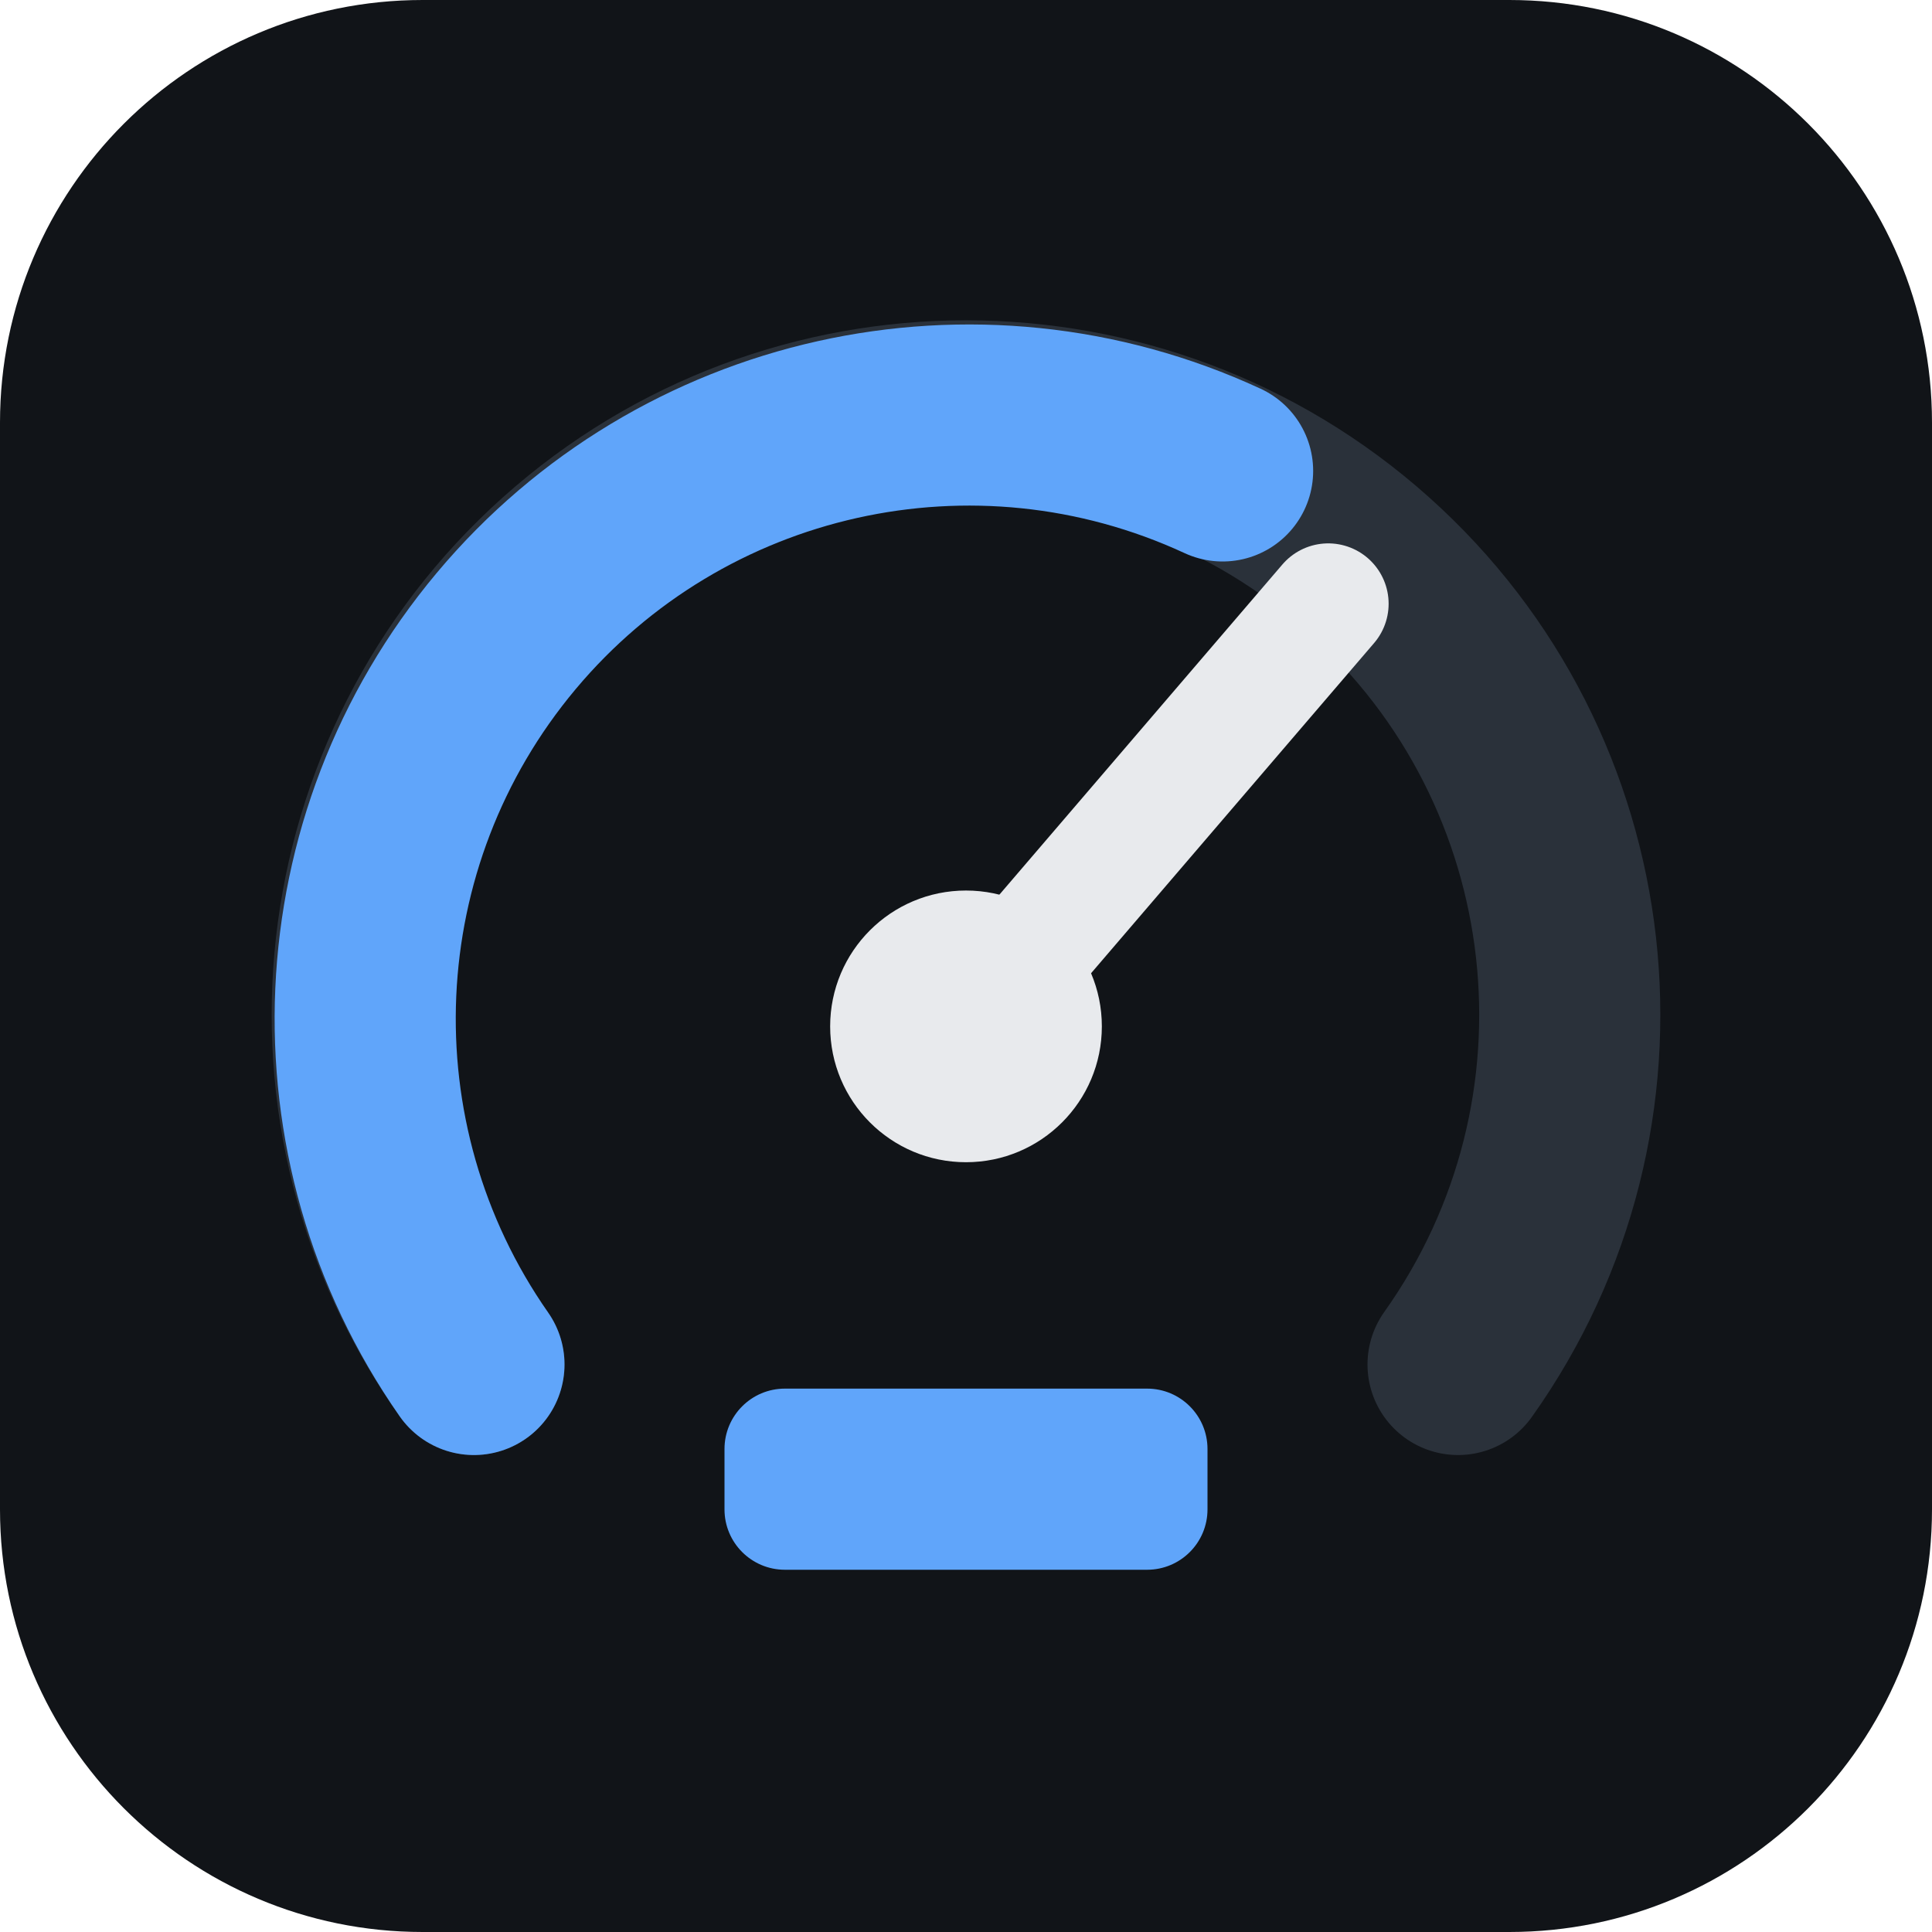
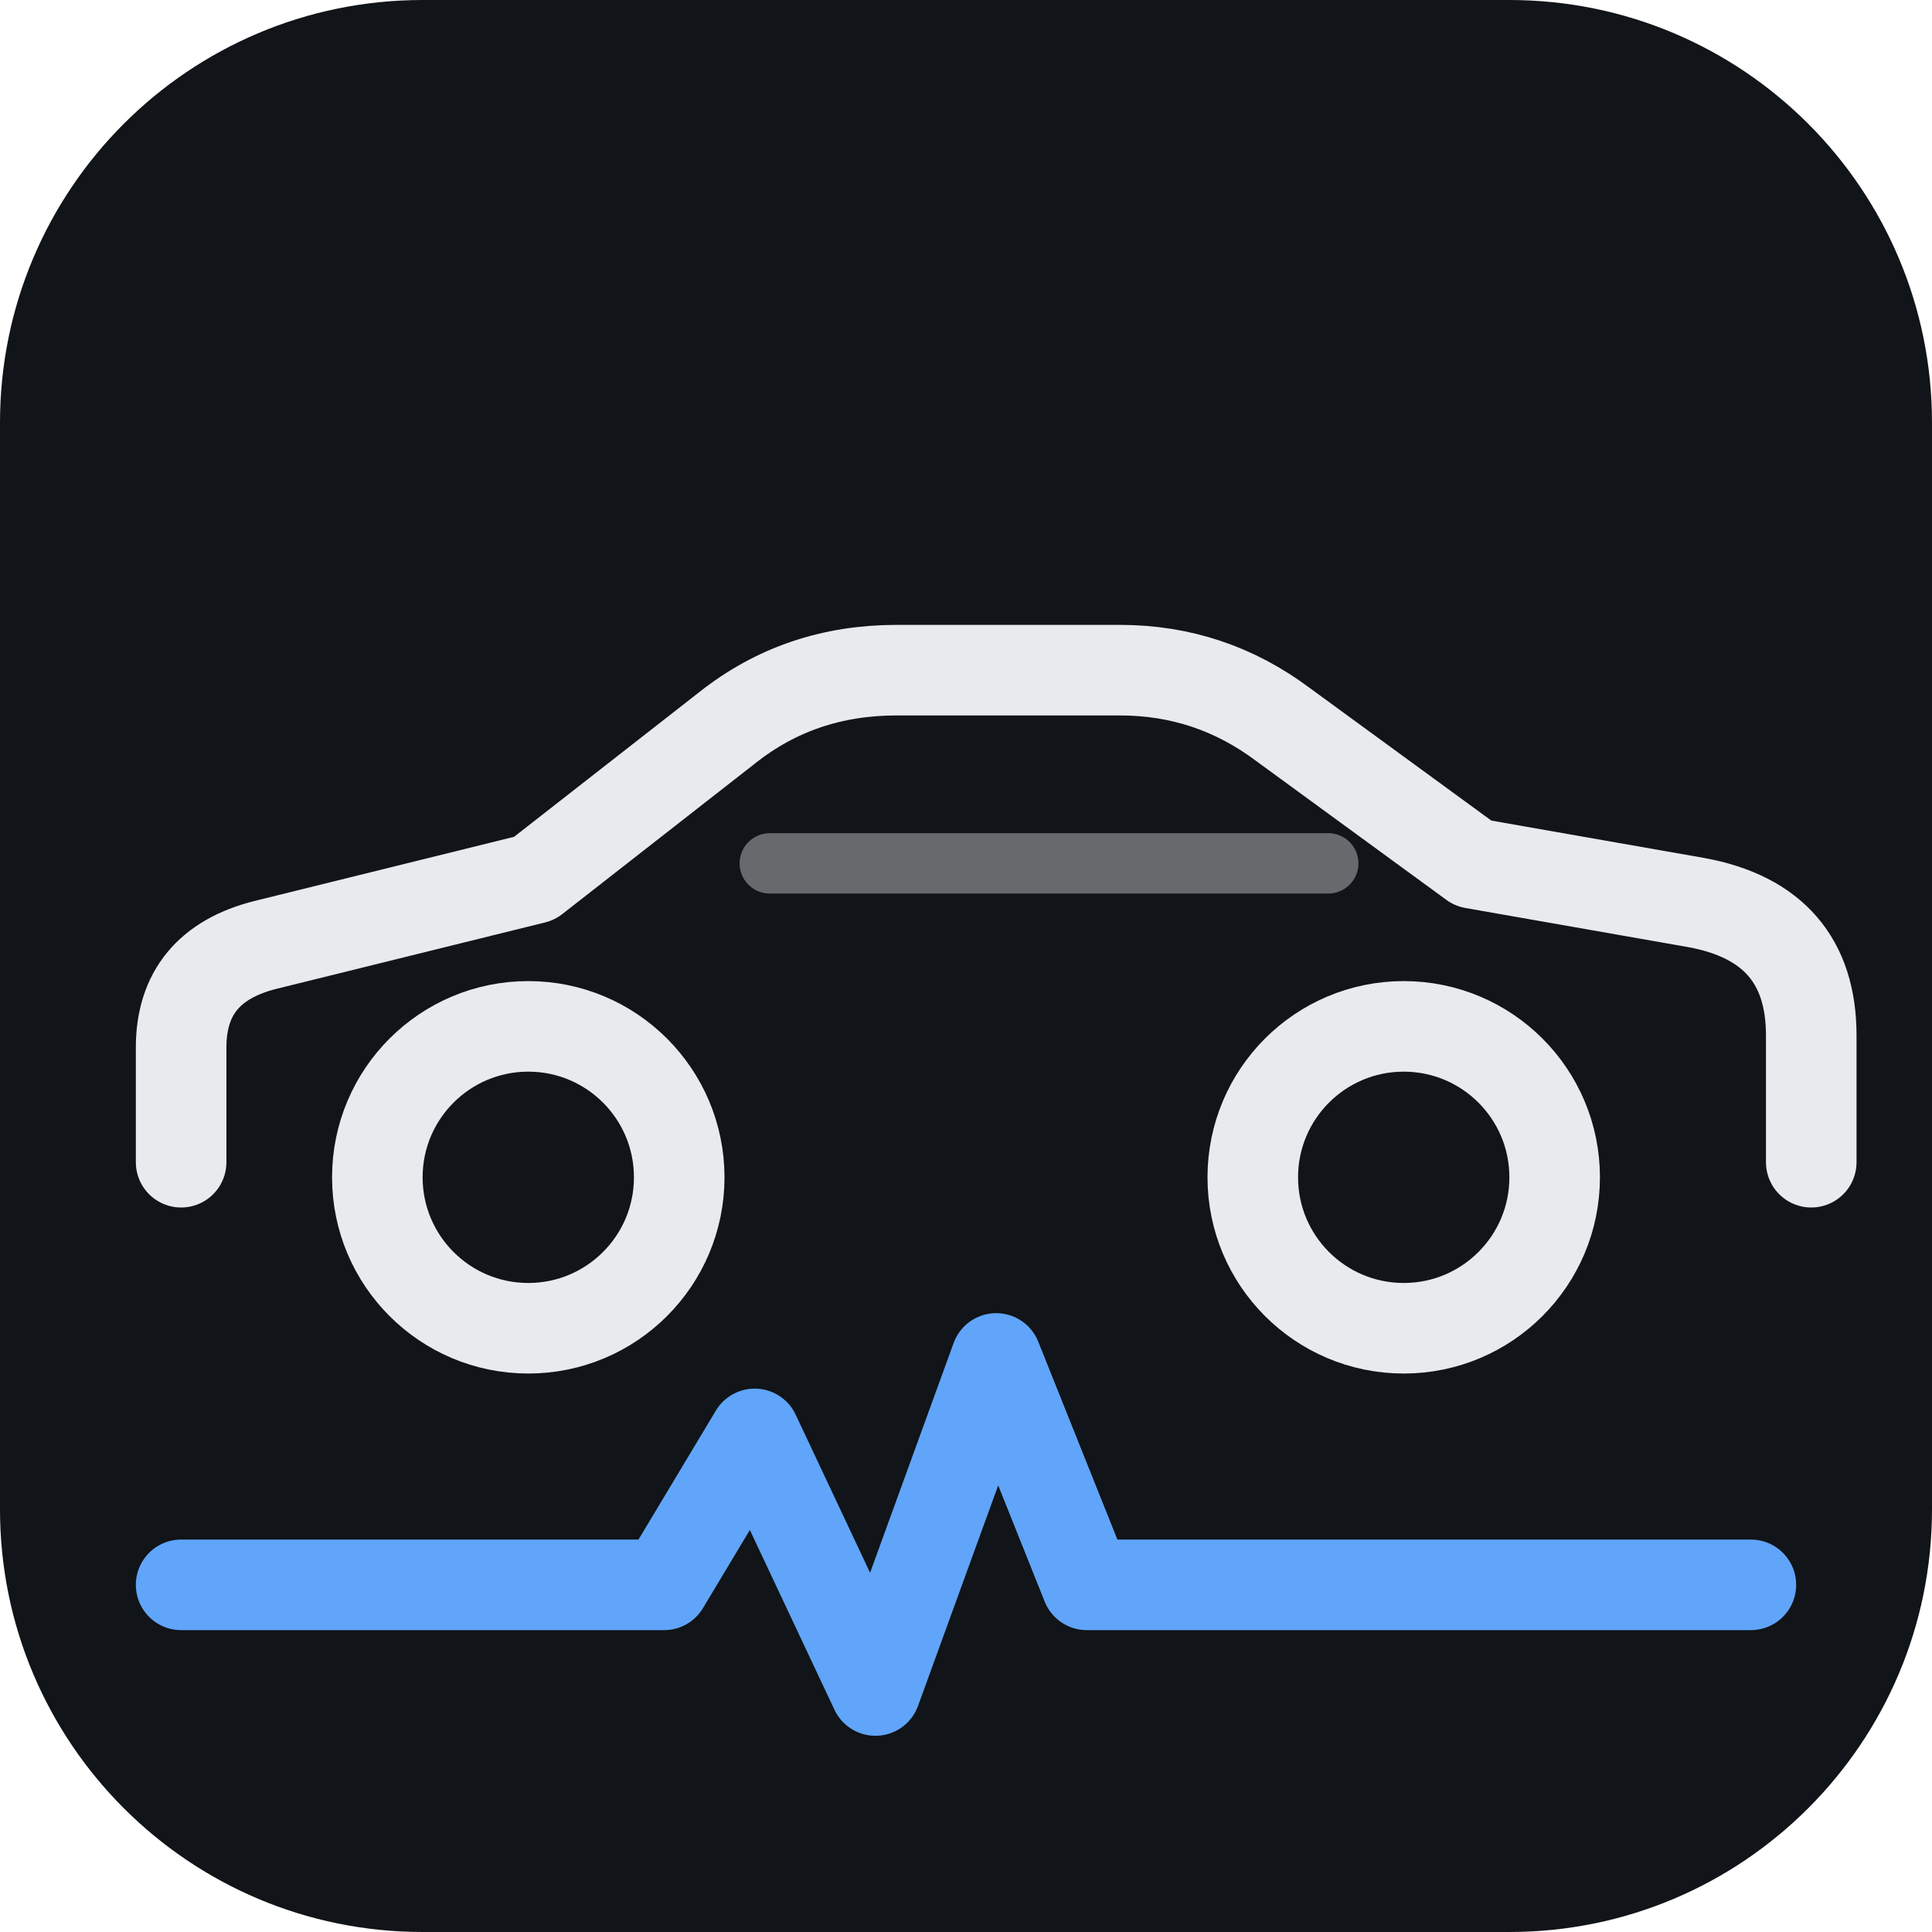
<svg xmlns="http://www.w3.org/2000/svg" viewBox="0 0 64 64">
  <rect width="64" height="64" rx="14" fill="#111418" />
-   <path d="M15.7 45.2A20 20 0 1 1 48.3 45.2" fill="none" stroke="#2a313a" stroke-width="6" stroke-linecap="round" />
-   <path d="M15.7 45.2A20 20 0 0 1 40.5 15.6" fill="none" stroke="#60a5fa" stroke-width="6" stroke-linecap="round" />
-   <path d="M32 34L44 20" stroke="#e8eaed" stroke-width="4" stroke-linecap="round" />
-   <circle cx="32" cy="34" r="4.5" fill="#e8eaed" />
-   <rect x="24" y="46" width="16" height="6" rx="2" fill="#60a5fa" />
+   <path d="M6 38.5v-3.8q0-2.7 2.8-3.4l8.9-2.2 6.4-5Q26.5 22.2 29.7 22.2h7.4q3 0 5.4 1.8l6.3 4.6 7.4 1.3q3.8.7 3.8 4.4v4.2" fill="none" stroke="#e8eaed" stroke-width="3" stroke-linecap="round" stroke-linejoin="round" />
+   <path d="M25.5 28.6h18.5" stroke="#e8eaed" stroke-width="2" stroke-linecap="round" opacity=".4" />
+   <g fill="#111418" stroke="#e8eaed" stroke-width="3">
+     <circle cx="17.5" cy="39" r="5" />
+     <circle cx="46.5" cy="39" r="5" />
+   </g>
+   <path d="M6 52.5h16l3-5 4 8.5 4-11 3 7.5h22" fill="none" stroke="#60a5fa" stroke-width="3" stroke-linecap="round" stroke-linejoin="round" />
</svg>
